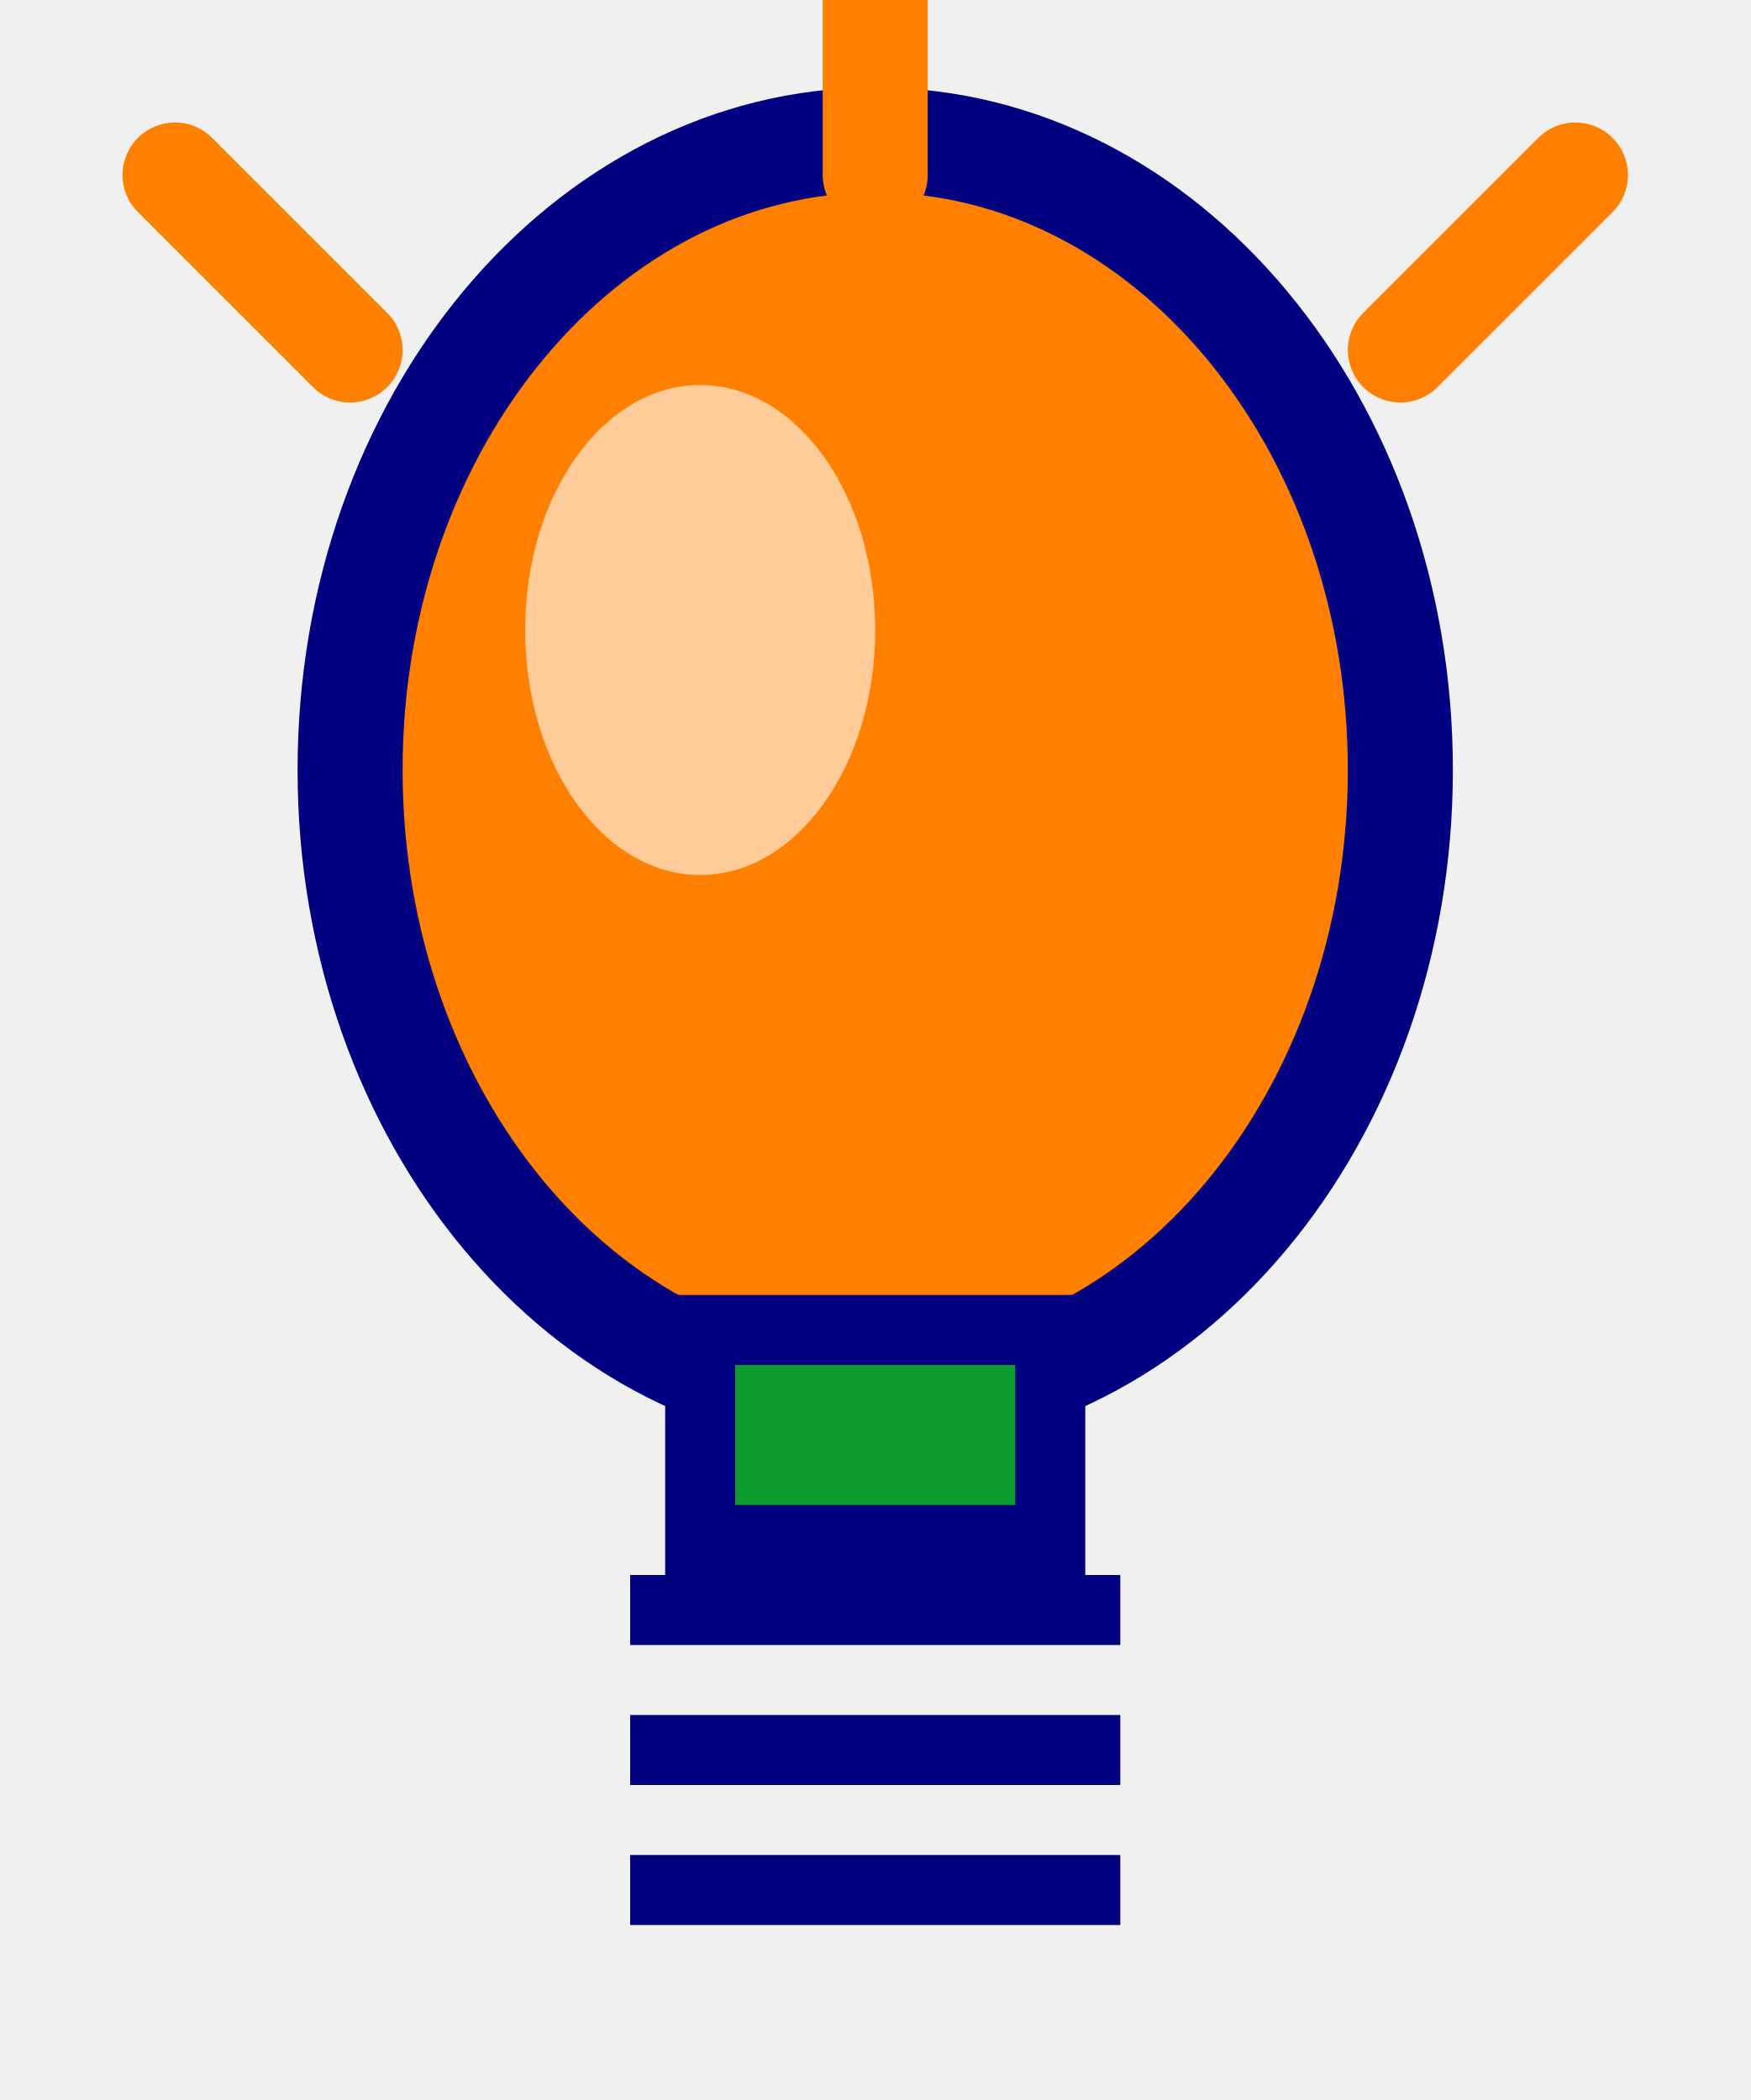
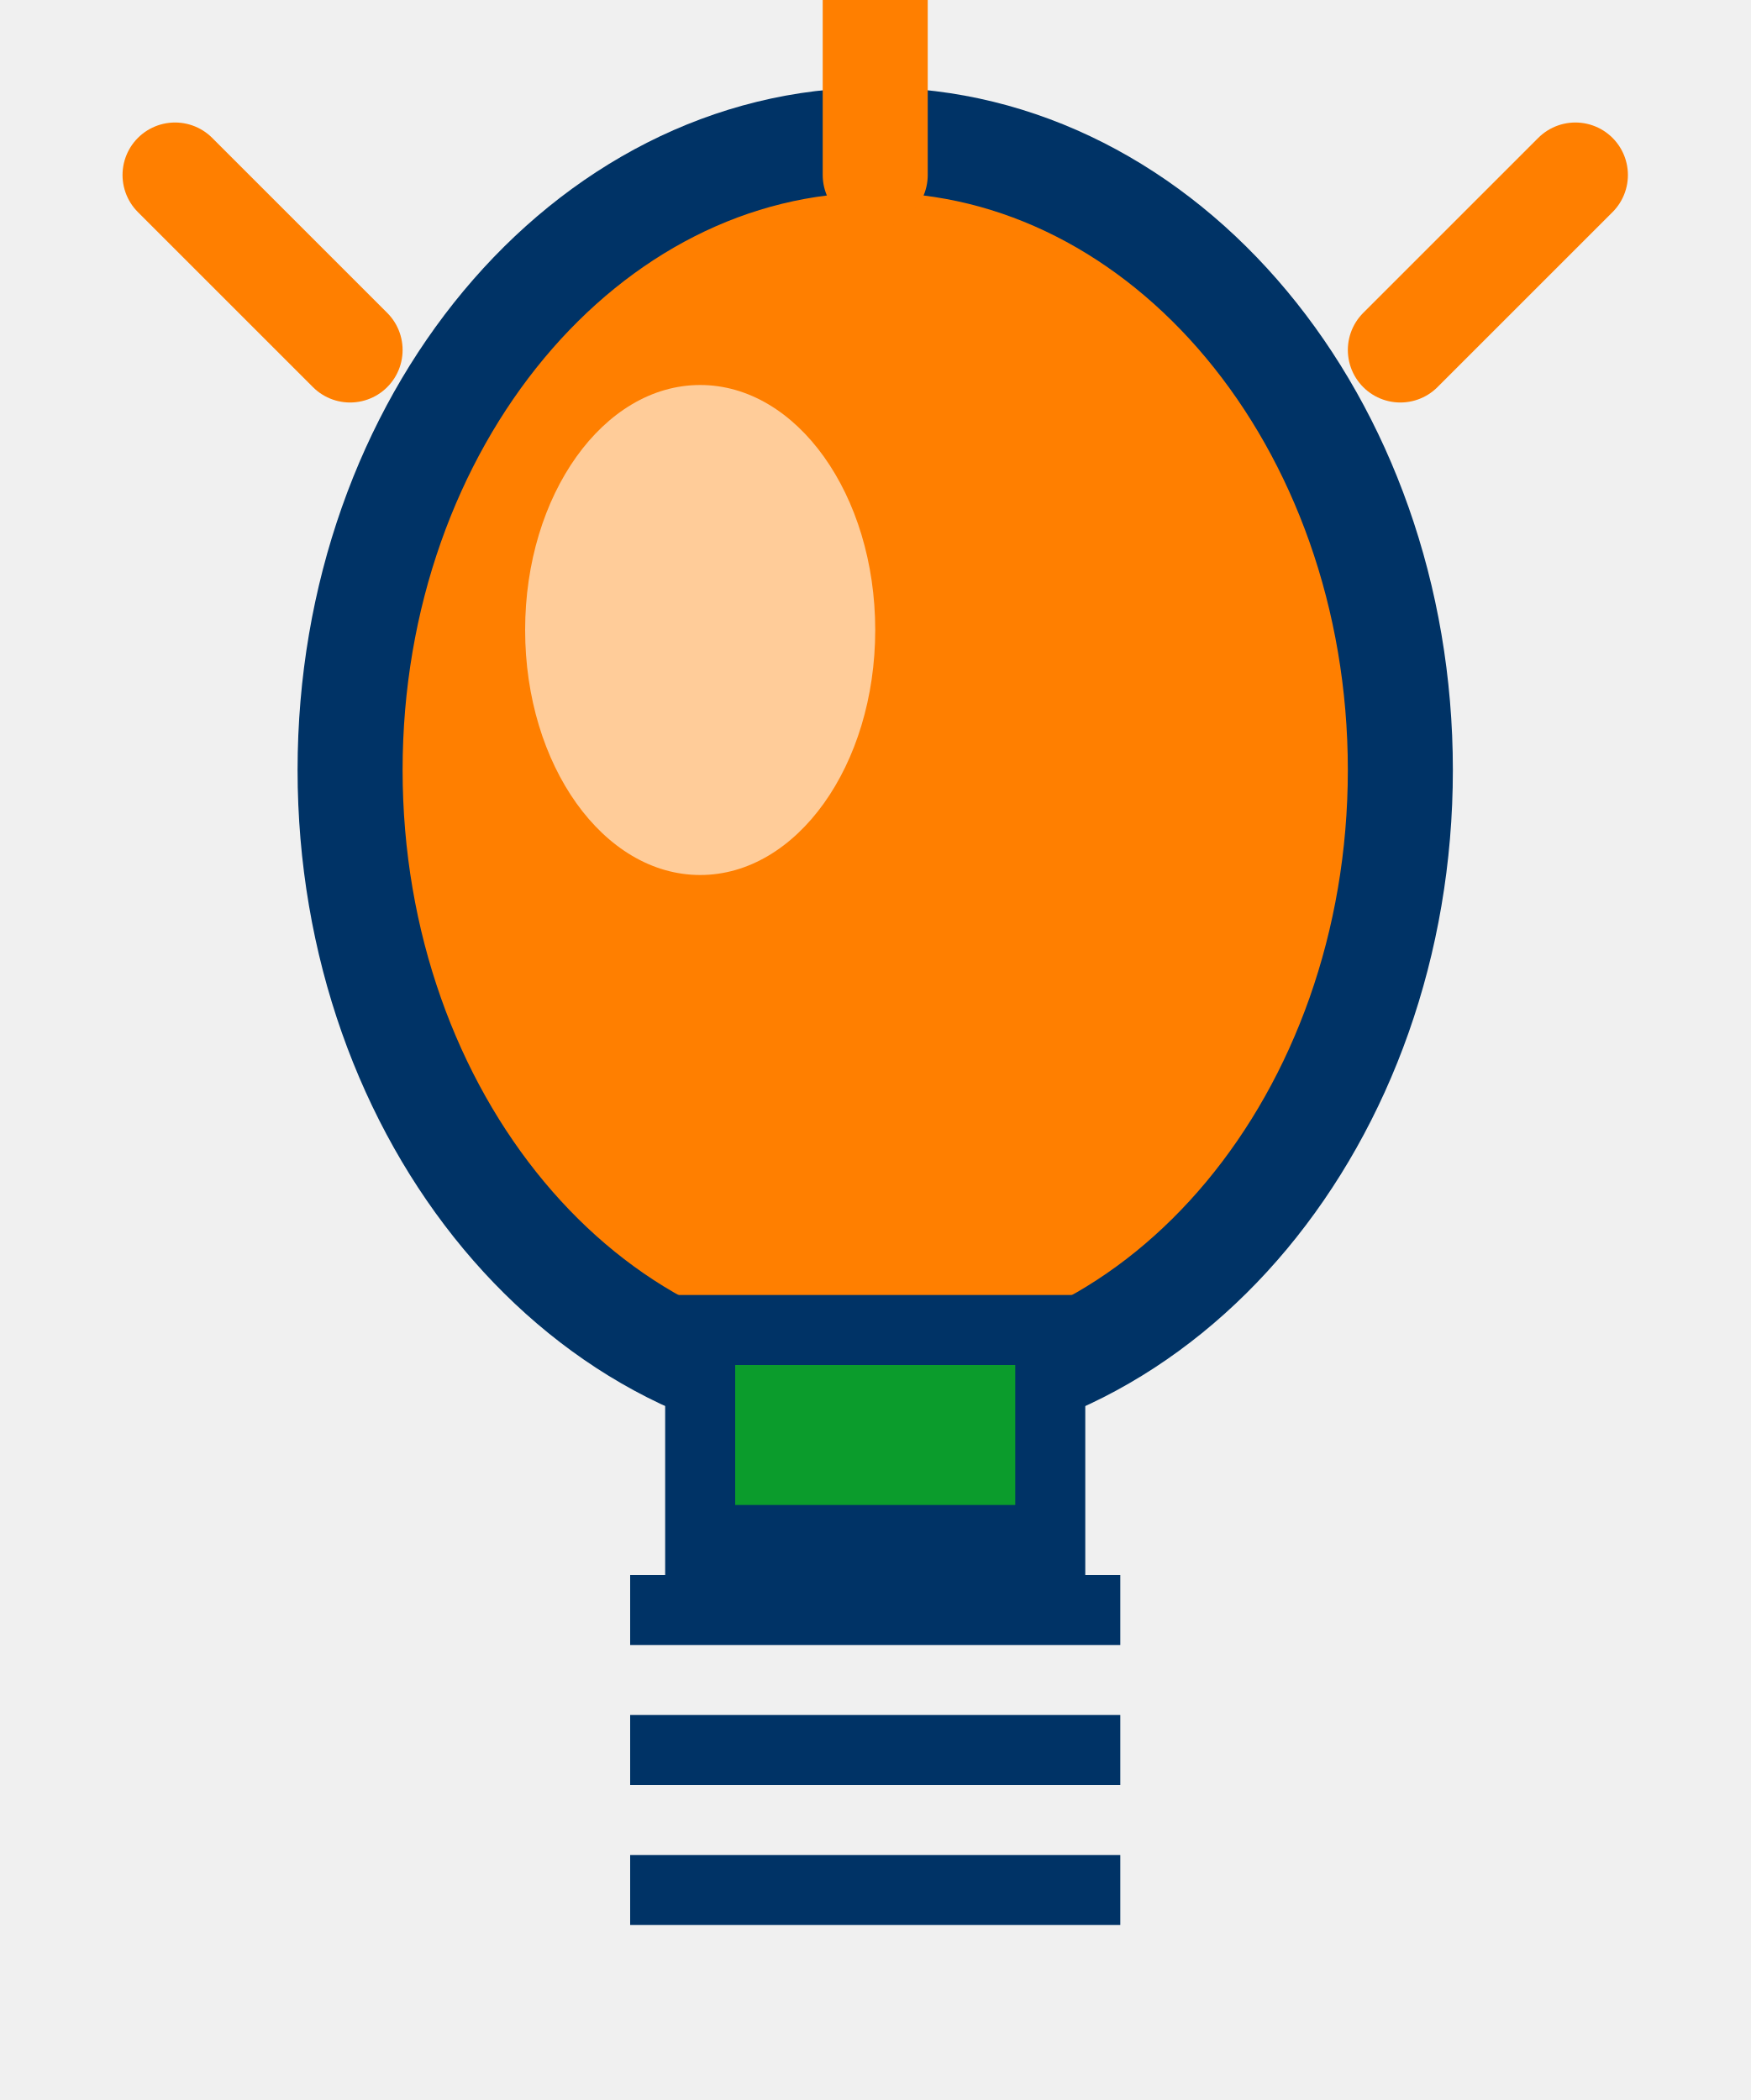
<svg xmlns="http://www.w3.org/2000/svg" width="50" height="60" viewBox="0 0 50 60">
  <g>
-     <ellipse cx="25" cy="22" rx="15" ry="18" fill="#FF7F00" stroke="#000080" stroke-width="3" />
+     <ellipse cx="25" cy="22" rx="15" ry="18" fill="#FF7F00" stroke="#003366" stroke-width="3" />
    <ellipse cx="20" cy="18" rx="5" ry="7" fill="#FFFFFF" opacity="0.6" />
-     <rect x="20" y="38" width="10" height="6" fill="#0B9C2C" stroke="#000080" stroke-width="2" />
-     <line x1="18" y1="46" x2="32" y2="46" stroke="#000080" stroke-width="2" />
-     <line x1="18" y1="50" x2="32" y2="50" stroke="#000080" stroke-width="2" />
-     <line x1="18" y1="54" x2="32" y2="54" stroke="#000080" stroke-width="2" />
+     <rect x="20" y="38" width="10" height="6" fill="#0B9C2C" stroke="#003366" stroke-width="2" />
+     <line x1="18" y1="46" x2="32" y2="46" stroke="#003366" stroke-width="2" />
+     <line x1="18" y1="50" x2="32" y2="50" stroke="#003366" stroke-width="2" />
+     <line x1="18" y1="54" x2="32" y2="54" stroke="#003366" stroke-width="2" />
    <g stroke="#FF7F00" stroke-width="3" stroke-linecap="round">
      <line x1="10" y1="10" x2="5" y2="5" />
      <line x1="25" y1="5" x2="25" y2="0" />
      <line x1="40" y1="10" x2="45" y2="5" />
    </g>
  </g>
</svg>
